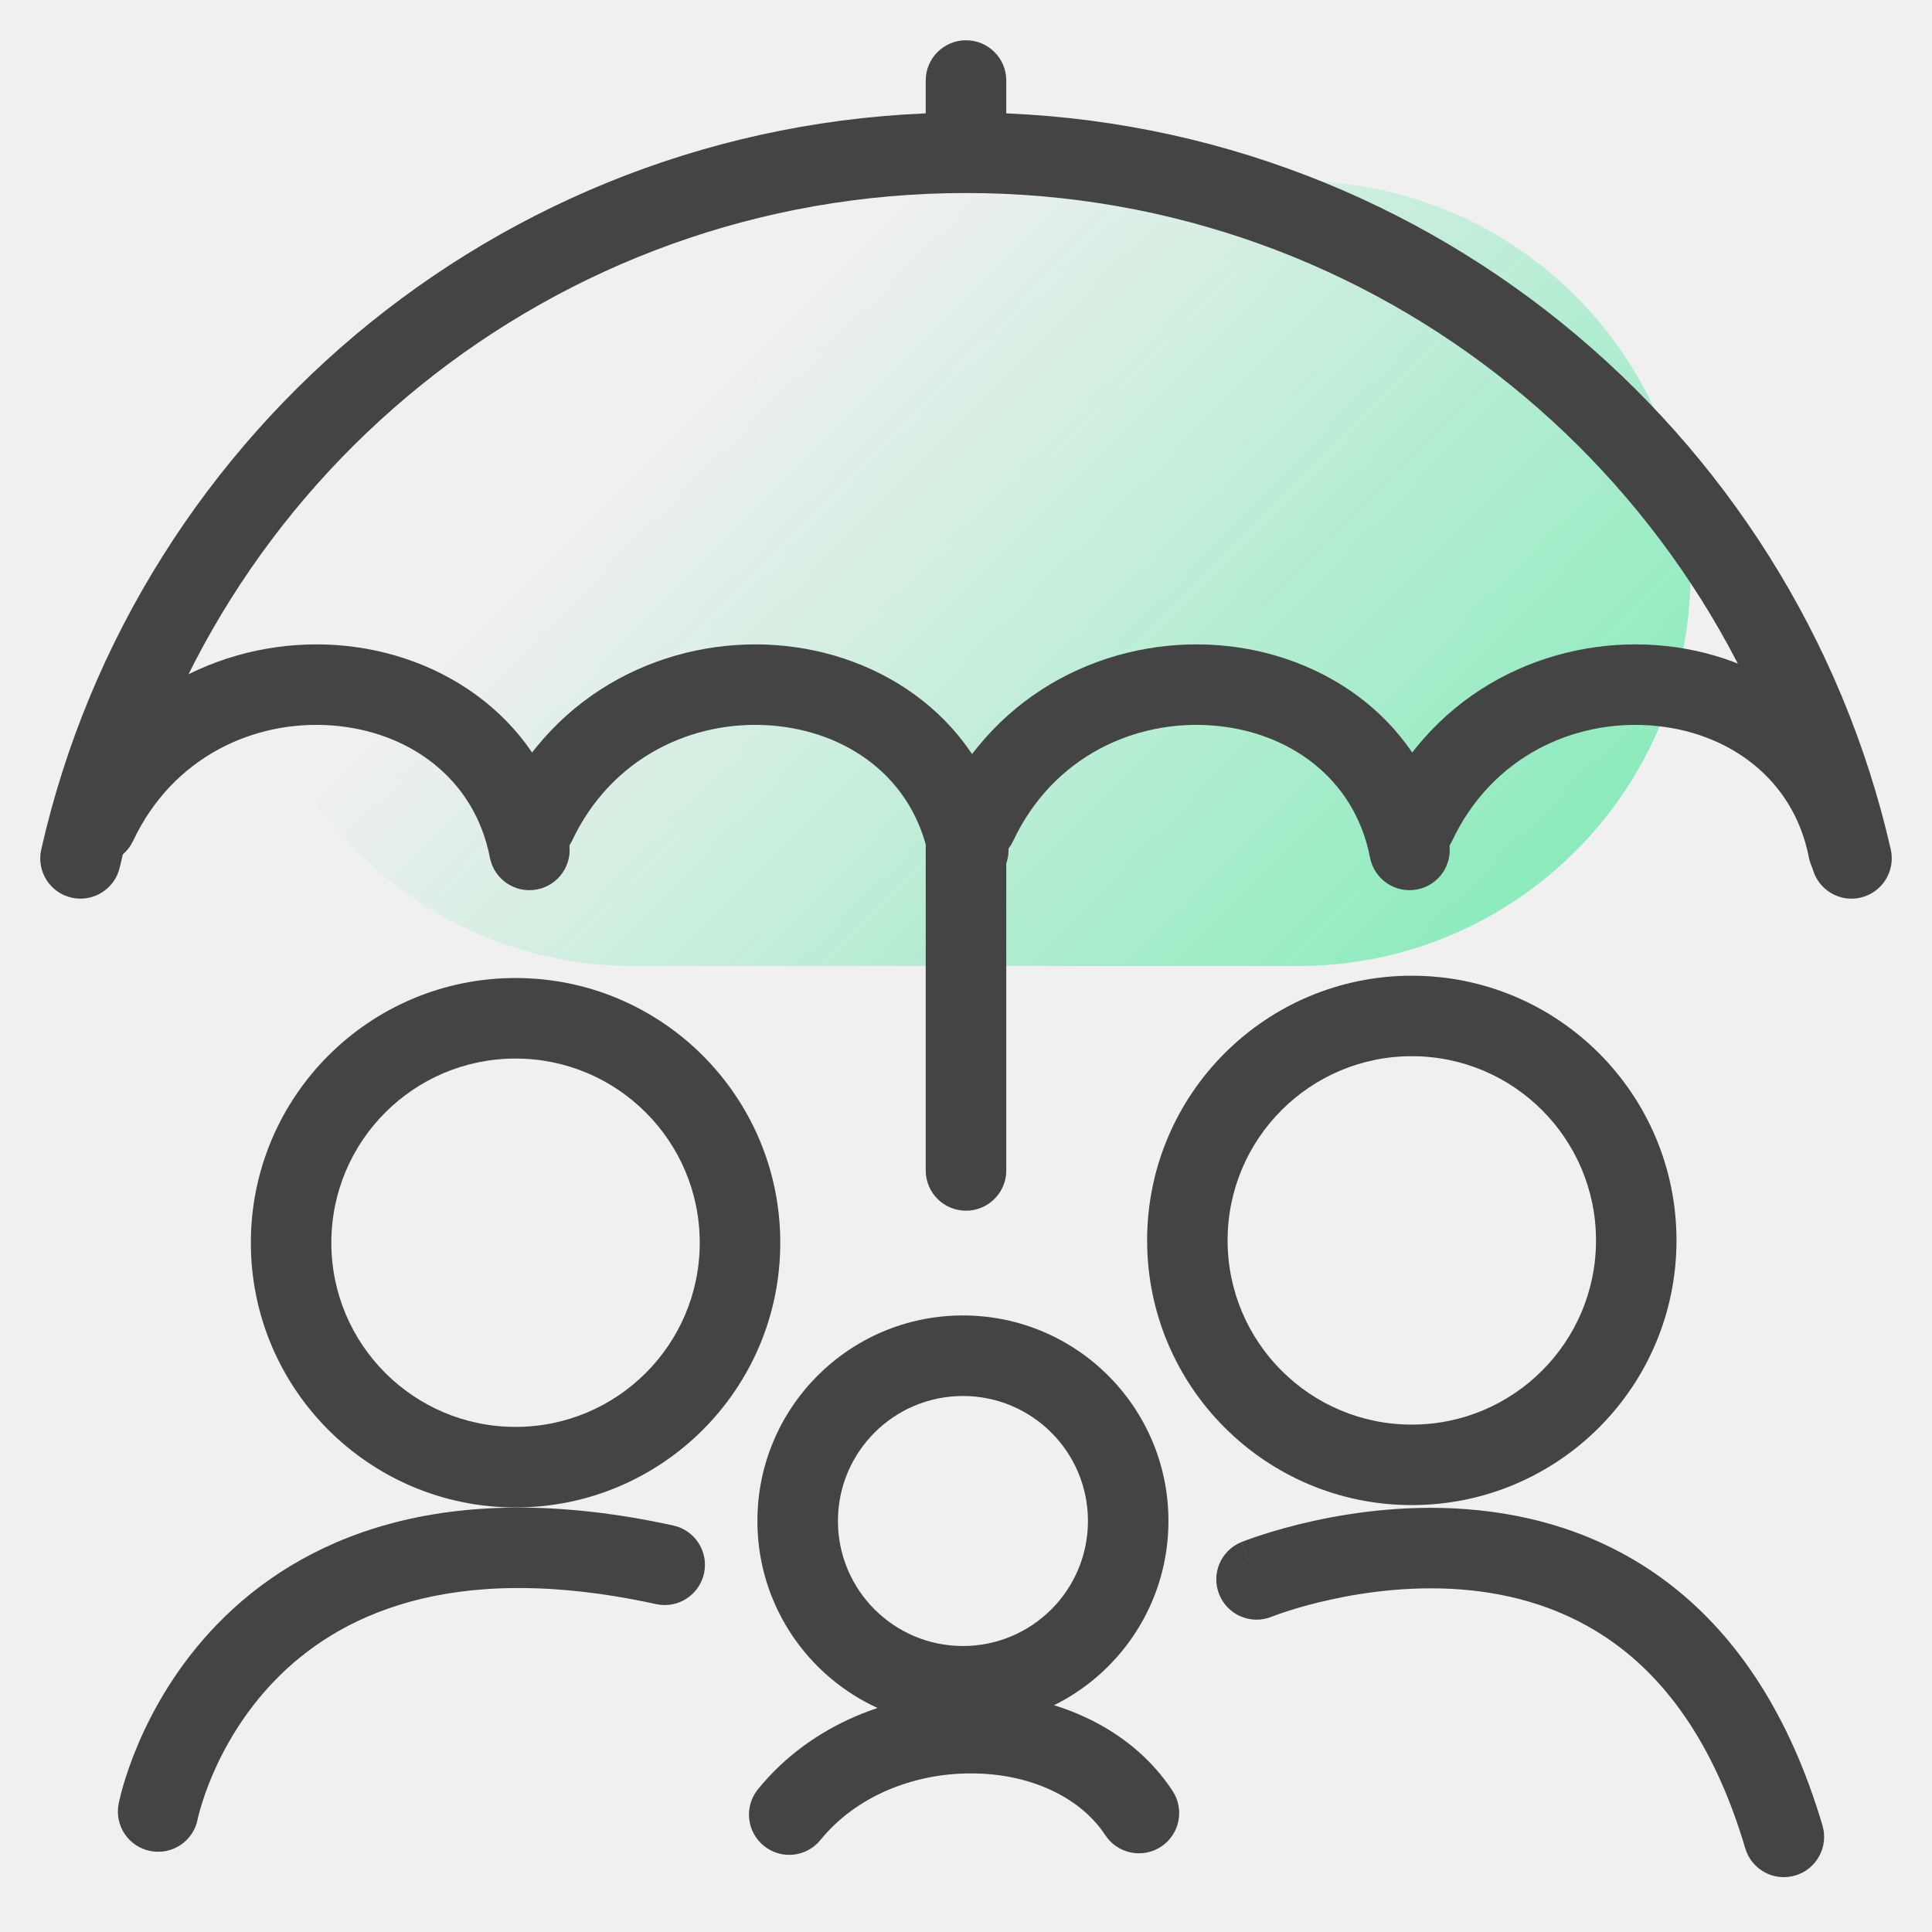
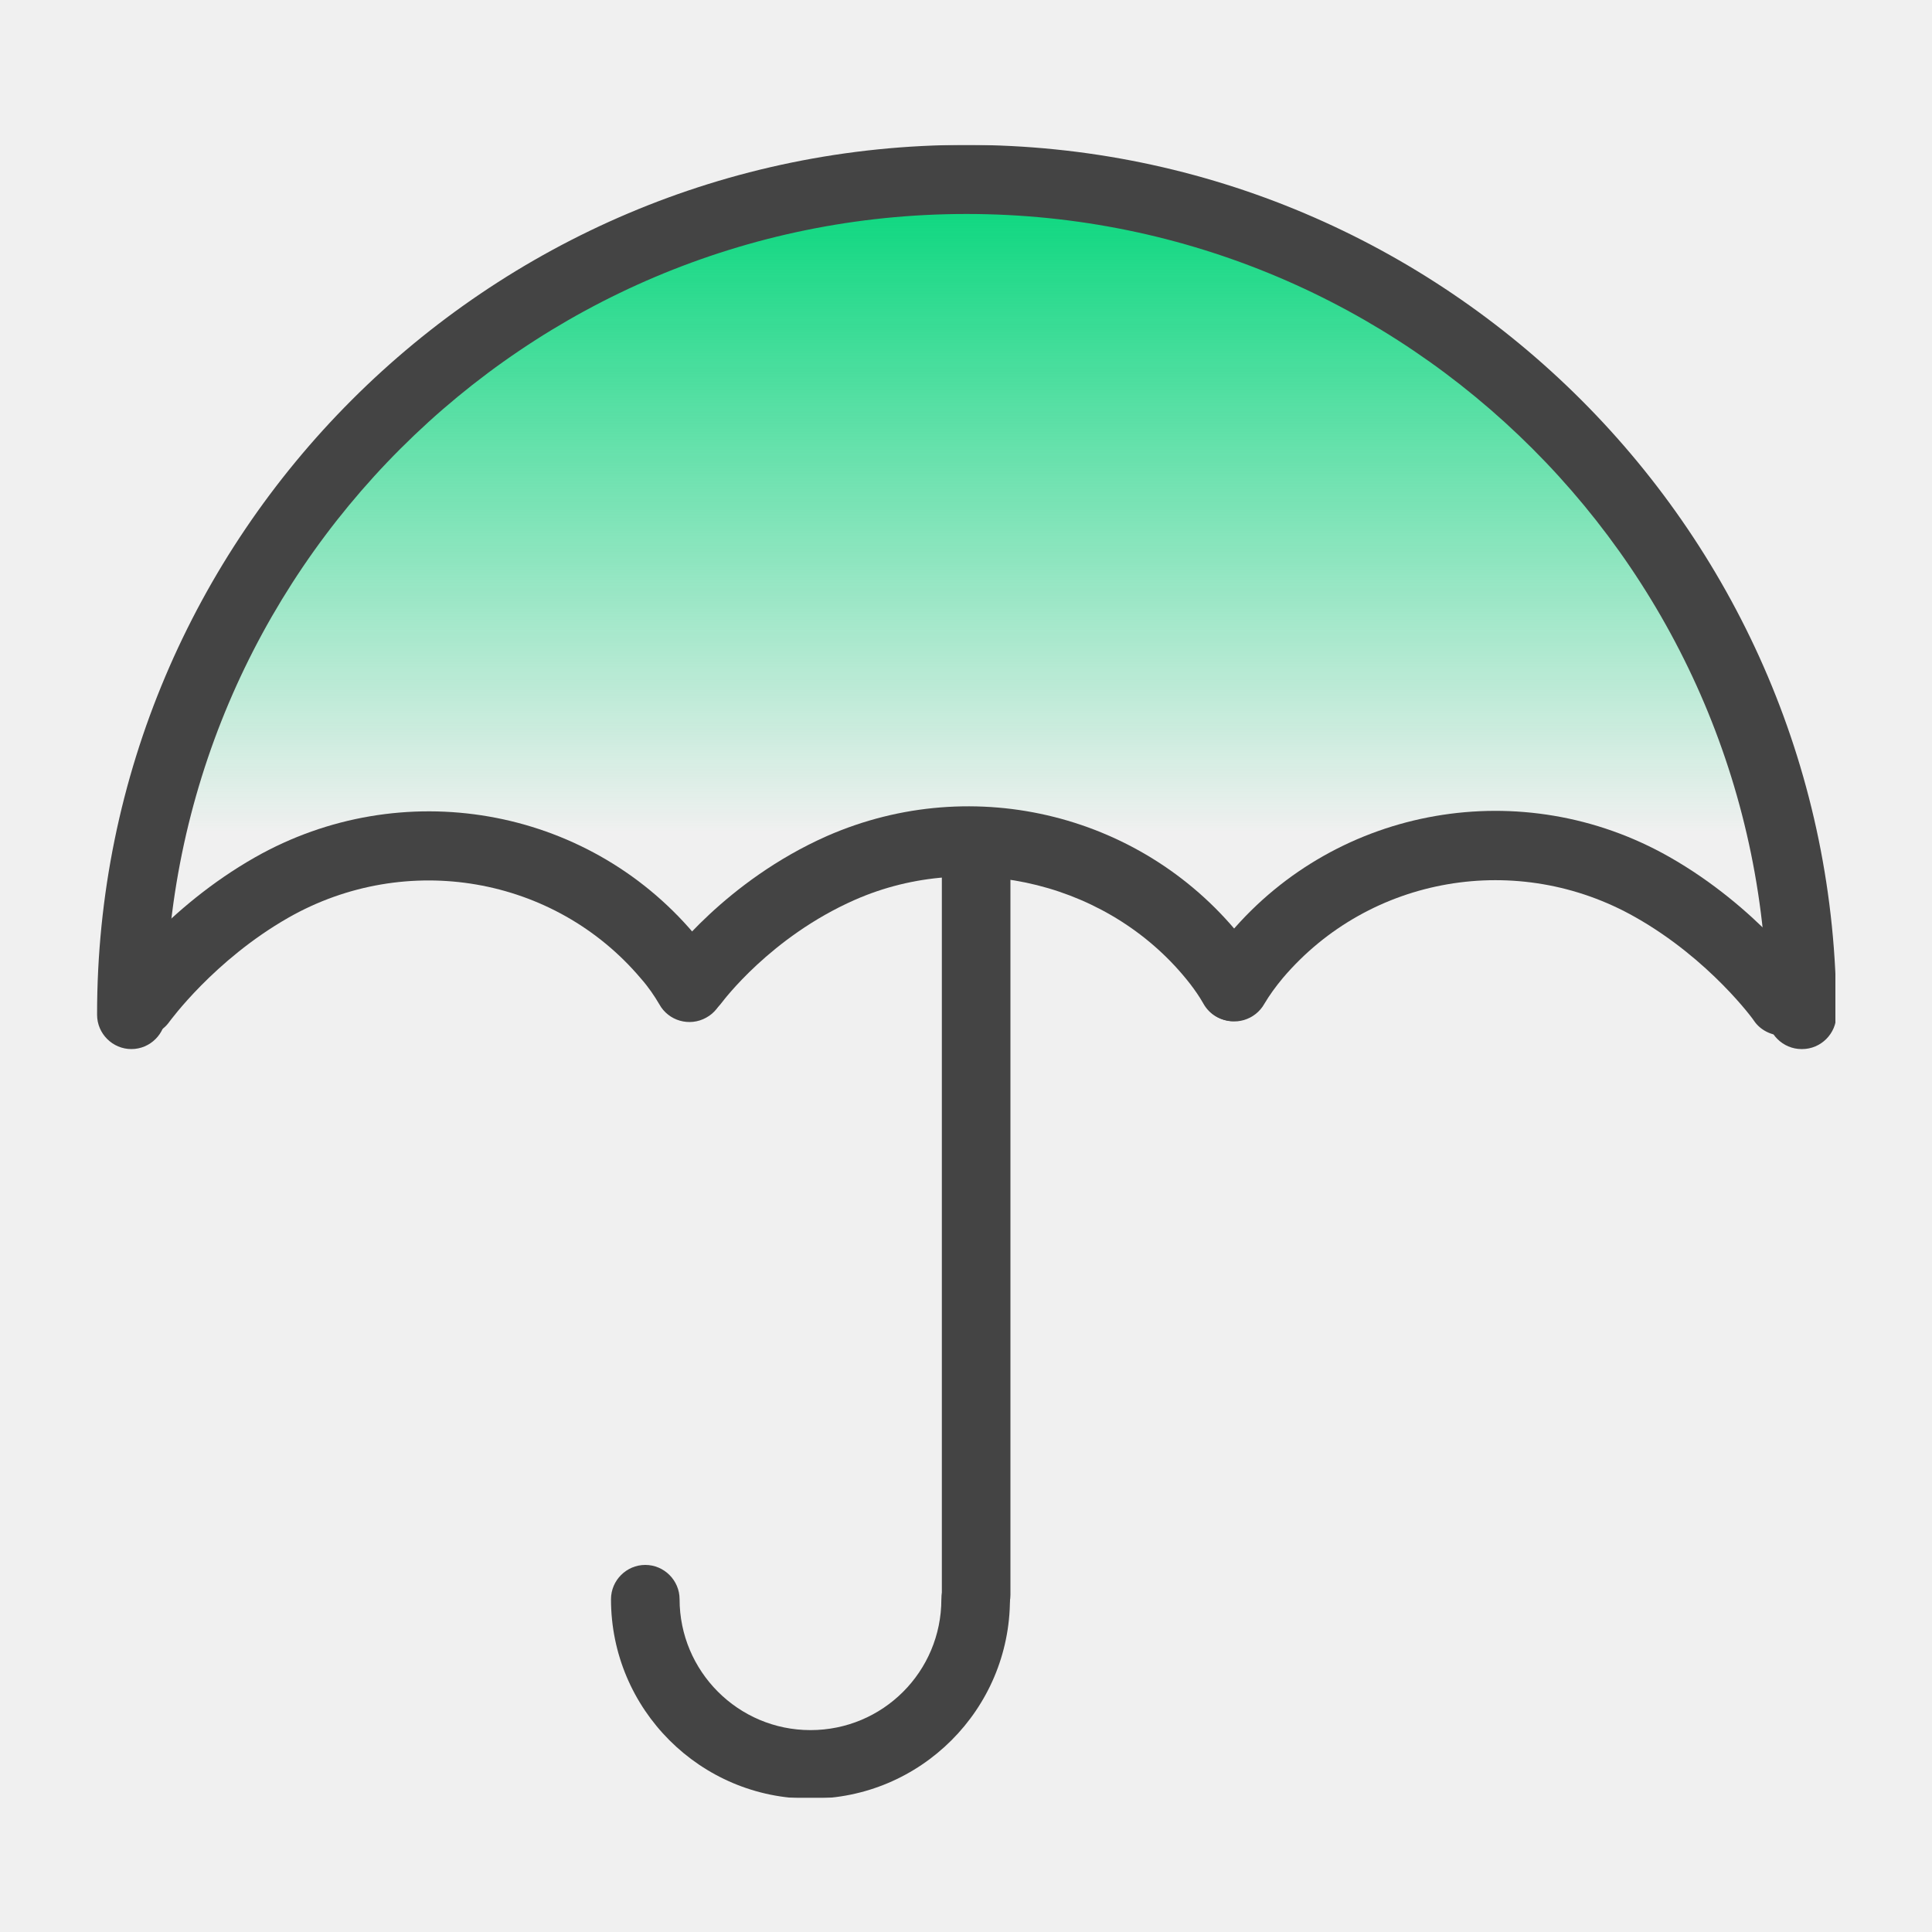
- <svg xmlns="http://www.w3.org/2000/svg" width="32" height="32" viewBox="0 0 32 32" fill="none">
-   <path d="M28 9.5C28 5.91 25.09 3 21.5 3H10.5C6.91 3 4 5.91 4 9.5C4 13.09 6.91 16 10.5 16H21.5C25.09 16 28 13.09 28 9.5Z" fill="url(#paint0_linear_208_1357)" />
-   <mask id="mask0_208_1357" style="mask-type:alpha" maskUnits="userSpaceOnUse" x="0" y="0" width="32" height="32">
-     <rect width="32" height="32" fill="#D9D9D9" />
+ <svg xmlns="http://www.w3.org/2000/svg" width="36" height="36" viewBox="0 0 36 36" fill="none">
+   <mask id="mask0_1064_9170" style="mask-type:luminance" maskUnits="userSpaceOnUse" x="1" y="2" width="34" height="32">
+     <path d="M34.2 2.7H1.8V33.499H34.2V2.7Z" fill="white" />
  </mask>
-   <g mask="url(#mask0_208_1357)">
-     <path fill-rule="evenodd" clip-rule="evenodd" d="M16 3.197C9.162 3.197 3.431 7.966 1.984 14.365C1.902 14.724 1.545 14.949 1.186 14.868C0.827 14.787 0.602 14.43 0.683 14.071C2.266 7.075 8.528 1.864 16 1.864C23.473 1.864 29.721 7.076 31.317 14.069C31.398 14.428 31.174 14.786 30.815 14.868C30.456 14.95 30.099 14.725 30.017 14.366C28.556 7.966 22.837 3.197 16 3.197Z" fill="#444444" />
-     <path fill-rule="evenodd" clip-rule="evenodd" d="M5.486 12.015C4.212 11.924 2.861 12.534 2.204 13.929C2.047 14.262 1.649 14.405 1.316 14.248C0.983 14.091 0.841 13.694 0.998 13.36C1.919 11.407 3.827 10.56 5.581 10.685C7.331 10.81 9.03 11.922 9.423 13.951C9.493 14.312 9.257 14.662 8.895 14.732C8.534 14.802 8.184 14.566 8.114 14.204C7.858 12.884 6.762 12.106 5.486 12.015Z" fill="#444444" />
-     <path fill-rule="evenodd" clip-rule="evenodd" d="M12.755 12.015C11.482 11.924 10.131 12.534 9.473 13.929C9.316 14.262 8.919 14.405 8.586 14.248C8.253 14.091 8.11 13.694 8.267 13.36C9.188 11.407 11.097 10.56 12.85 10.685C14.601 10.81 16.299 11.922 16.693 13.951C16.763 14.312 16.527 14.662 16.165 14.732C15.804 14.802 15.454 14.566 15.384 14.204C15.128 12.884 14.032 12.106 12.755 12.015Z" fill="#444444" />
-     <path fill-rule="evenodd" clip-rule="evenodd" d="M20.063 12.015C18.79 11.924 17.439 12.534 16.781 13.929C16.624 14.262 16.227 14.405 15.894 14.248C15.561 14.091 15.418 13.694 15.575 13.36C16.496 11.407 18.405 10.56 20.158 10.685C21.909 10.81 23.607 11.922 24 13.951C24.071 14.312 23.834 14.662 23.473 14.732C23.111 14.802 22.762 14.566 22.692 14.204C22.436 12.884 21.339 12.106 20.063 12.015Z" fill="#444444" />
-     <path fill-rule="evenodd" clip-rule="evenodd" d="M27.333 12.015C26.059 11.924 24.709 12.534 24.051 13.929C23.894 14.262 23.497 14.405 23.164 14.248C22.831 14.091 22.688 13.694 22.845 13.36C23.766 11.407 25.674 10.56 27.428 10.685C29.178 10.81 30.877 11.922 31.27 13.951C31.34 14.312 31.104 14.662 30.743 14.732C30.381 14.802 30.031 14.566 29.961 14.204C29.705 12.884 28.609 12.106 27.333 12.015Z" fill="#444444" />
-     <path fill-rule="evenodd" clip-rule="evenodd" d="M16 12.634C16.368 12.634 16.667 12.933 16.667 13.301V19.387C16.667 19.755 16.368 20.053 16 20.053C15.632 20.053 15.333 19.755 15.333 19.387V13.301C15.333 12.933 15.632 12.634 16 12.634Z" fill="#444444" />
-     <path fill-rule="evenodd" clip-rule="evenodd" d="M16 0.667C16.368 0.667 16.667 0.965 16.667 1.333V2.25C16.667 2.618 16.368 2.917 16 2.917C15.632 2.917 15.333 2.618 15.333 2.25V1.333C15.333 0.965 15.632 0.667 16 0.667Z" fill="#444444" />
-     <path fill-rule="evenodd" clip-rule="evenodd" d="M8.539 17.533C6.854 17.533 5.488 18.898 5.488 20.584C5.488 22.268 6.854 23.634 8.539 23.634C10.224 23.634 11.59 22.268 11.59 20.584C11.59 18.898 10.224 17.533 8.539 17.533ZM4.155 20.584C4.155 18.162 6.118 16.199 8.539 16.199C10.961 16.199 12.924 18.162 12.924 20.584C12.924 23.005 10.961 24.968 8.539 24.968C6.118 24.968 4.155 23.005 4.155 20.584Z" fill="#444444" />
-     <path fill-rule="evenodd" clip-rule="evenodd" d="M23.384 17.494C21.699 17.494 20.333 18.86 20.333 20.545C20.333 22.23 21.699 23.596 23.384 23.596C25.069 23.596 26.435 22.23 26.435 20.545C26.435 18.86 25.069 17.494 23.384 17.494ZM19 20.545C19 18.124 20.963 16.161 23.384 16.161C25.806 16.161 27.768 18.124 27.768 20.545C27.768 22.966 25.806 24.929 23.384 24.929C20.963 24.929 19 22.966 19 20.545Z" fill="#444444" />
-     <path fill-rule="evenodd" clip-rule="evenodd" d="M15.949 23.122C14.806 23.122 13.879 24.049 13.879 25.192C13.879 26.336 14.806 27.263 15.949 27.263C17.093 27.263 18.02 26.336 18.02 25.192C18.02 24.049 17.093 23.122 15.949 23.122ZM12.545 25.192C12.545 23.312 14.069 21.788 15.949 21.788C17.829 21.788 19.353 23.312 19.353 25.192C19.353 27.072 17.829 28.596 15.949 28.596C14.069 28.596 12.545 27.072 12.545 25.192Z" fill="#444444" />
-     <path fill-rule="evenodd" clip-rule="evenodd" d="M3.274 30.131L3.274 30.128C3.276 30.122 3.278 30.111 3.282 30.096C3.289 30.064 3.302 30.015 3.321 29.95C3.359 29.82 3.421 29.63 3.517 29.404C3.711 28.951 4.035 28.366 4.557 27.829C5.564 26.792 7.419 25.817 10.867 26.569C11.227 26.648 11.582 26.42 11.661 26.06C11.739 25.7 11.511 25.345 11.151 25.267C7.305 24.427 4.964 25.496 3.6 26.9C2.936 27.584 2.531 28.319 2.291 28.881C2.171 29.162 2.091 29.404 2.04 29.578C2.015 29.665 1.997 29.736 1.985 29.787C1.979 29.813 1.974 29.833 1.971 29.849L1.967 29.868L1.965 29.874L1.965 29.877L1.965 29.878C1.965 29.878 1.965 29.878 2.619 30.005L1.965 29.878C1.895 30.24 2.131 30.59 2.493 30.659C2.854 30.729 3.204 30.493 3.274 30.132L3.273 30.133L3.274 30.132L3.274 30.132L3.274 30.131ZM3.273 30.133C3.273 30.134 3.273 30.134 3.273 30.134L3.273 30.133Z" fill="#444444" />
-     <path fill-rule="evenodd" clip-rule="evenodd" d="M16.09 29.373C15.132 29.37 14.178 29.75 13.589 30.476C13.358 30.762 12.938 30.805 12.652 30.573C12.366 30.341 12.322 29.922 12.554 29.636C13.442 28.541 14.812 28.036 16.094 28.039C17.369 28.043 18.692 28.553 19.422 29.664C19.624 29.972 19.538 30.385 19.231 30.587C18.923 30.789 18.51 30.704 18.307 30.396C17.891 29.762 17.056 29.375 16.09 29.373Z" fill="#444444" />
-     <path fill-rule="evenodd" clip-rule="evenodd" d="M21.064 26.777L21.073 26.774C21.082 26.77 21.097 26.764 21.118 26.757C21.16 26.741 21.224 26.718 21.309 26.691C21.478 26.636 21.726 26.563 22.031 26.496C22.644 26.361 23.468 26.252 24.339 26.339C25.206 26.427 26.103 26.707 26.897 27.337C27.688 27.965 28.424 28.979 28.907 30.614C29.011 30.967 29.382 31.169 29.735 31.064C30.088 30.96 30.29 30.589 30.186 30.236C29.638 28.383 28.766 27.119 27.726 26.293C26.689 25.47 25.532 25.119 24.473 25.013C23.418 24.906 22.445 25.039 21.743 25.194C21.39 25.272 21.101 25.357 20.897 25.423C20.795 25.456 20.715 25.484 20.658 25.505C20.629 25.516 20.607 25.524 20.591 25.531L20.571 25.538L20.565 25.541L20.563 25.542L20.562 25.542C20.562 25.542 20.561 25.542 20.812 26.16L20.561 25.542C20.22 25.681 20.056 26.07 20.195 26.411C20.334 26.752 20.722 26.916 21.063 26.778L21.063 26.778L21.062 26.778C21.062 26.778 21.063 26.778 21.063 26.777L21.064 26.777Z" fill="#444444" />
+   <g mask="url(#mask0_1064_9170)">
+     <path d="M7.066 7.56C4.627 9.694 3.016 15.255 2.611 17.685L3.826 17.28C8.686 14.445 10.306 16.065 12.736 18.09C18.001 13.23 21.646 16.875 23.266 18.09C26.911 12.825 31.771 17.28 33.391 18.09C33.391 16.065 32.176 14.04 30.961 11.205C29.341 6.669 22.051 3.78 18.811 3.105C14.356 3.51 10.306 4.725 7.066 7.56Z" fill="url(#paint0_linear_1064_9170)" />
+     <path d="M15.102 33.516C13.05 33.516 11.385 31.851 11.385 29.799C11.385 29.448 11.673 29.16 12.024 29.16C12.375 29.16 12.663 29.448 12.663 29.799C12.663 31.14 13.752 32.238 15.102 32.238C16.452 32.238 17.541 31.149 17.541 29.799C17.541 29.448 17.829 29.16 18.18 29.16C18.531 29.16 18.819 29.448 18.819 29.799C18.819 31.851 17.154 33.516 15.102 33.516Z" fill="#444444" />
+     <path d="M2.646 19.296C2.52 19.296 2.385 19.26 2.277 19.179C1.989 18.972 1.917 18.576 2.124 18.288C2.16 18.234 3.105 16.911 4.752 15.975C7.479 14.427 10.916 15.021 12.932 17.397C13.121 17.622 13.284 17.856 13.409 18.09C13.581 18.396 13.473 18.792 13.158 18.963C12.851 19.134 12.456 19.026 12.284 18.711C12.194 18.558 12.086 18.396 11.943 18.234C10.332 16.326 7.569 15.849 5.373 17.1C3.987 17.892 3.168 19.026 3.159 19.035C3.033 19.215 2.835 19.305 2.637 19.305L2.646 19.296Z" fill="#444444" />
+     <path d="M33.209 19.296C33.011 19.296 32.804 19.197 32.687 19.026C32.687 19.017 31.859 17.874 30.473 17.091C28.286 15.849 25.523 16.317 23.903 18.225C23.768 18.387 23.651 18.549 23.561 18.702C23.39 19.008 23.003 19.125 22.688 18.954C22.382 18.783 22.265 18.396 22.436 18.081C22.562 17.847 22.724 17.622 22.922 17.388C24.938 15.012 28.376 14.418 31.103 15.966C32.75 16.902 33.686 18.225 33.731 18.279C33.938 18.567 33.866 18.972 33.578 19.17C33.47 19.251 33.335 19.287 33.209 19.287V19.296Z" fill="#444444" />
+     <path d="M22.977 19.026C22.752 19.026 22.536 18.909 22.419 18.693C22.347 18.567 22.266 18.45 22.176 18.333C20.727 16.47 18.099 15.813 15.93 16.767C14.355 17.46 13.464 18.666 13.455 18.675C13.248 18.963 12.843 19.026 12.555 18.819C12.267 18.612 12.204 18.207 12.411 17.919C12.456 17.856 13.518 16.416 15.408 15.579C18.153 14.373 21.357 15.183 23.184 17.532C23.319 17.703 23.436 17.874 23.535 18.063C23.706 18.369 23.598 18.765 23.283 18.936C23.184 18.99 23.076 19.017 22.977 19.017V19.026Z" fill="#444444" />
+     <path d="M33.57 19.548C33.219 19.548 32.931 19.26 32.931 18.909C32.931 10.674 26.235 3.987 18.009 3.987C9.783 3.987 3.087 10.674 3.087 18.909C3.087 19.26 2.799 19.548 2.448 19.548C2.097 19.548 1.809 19.26 1.809 18.909C1.8 9.972 9.072 2.7 18.009 2.7C26.946 2.7 34.218 9.972 34.218 18.909C34.218 19.26 33.93 19.548 33.579 19.548H33.57Z" fill="#444444" />
+     <path d="M18.189 30.348C17.838 30.348 17.55 30.06 17.55 29.709V16.101C17.55 15.75 17.838 15.462 18.189 15.462C18.54 15.462 18.828 15.75 18.828 16.101V29.718C18.828 30.069 18.54 30.357 18.189 30.357V30.348Z" fill="#444444" />
  </g>
  <defs>
-     <linearGradient id="paint0_linear_208_1357" x1="28" y1="12.921" x2="16.495" y2="1.542" gradientUnits="userSpaceOnUse">
-       <stop stop-color="#89EBBB" />
-       <stop offset="1" stop-color="#89EBBB" stop-opacity="0" />
+     <linearGradient id="paint0_linear_1064_9170" x1="18.001" y1="3.105" x2="18.001" y2="18.09" gradientUnits="userSpaceOnUse">
+       <stop stop-color="#00D679" />
+       <stop offset="0.828" stop-color="#00D679" stop-opacity="0" />
    </linearGradient>
  </defs>
</svg>
